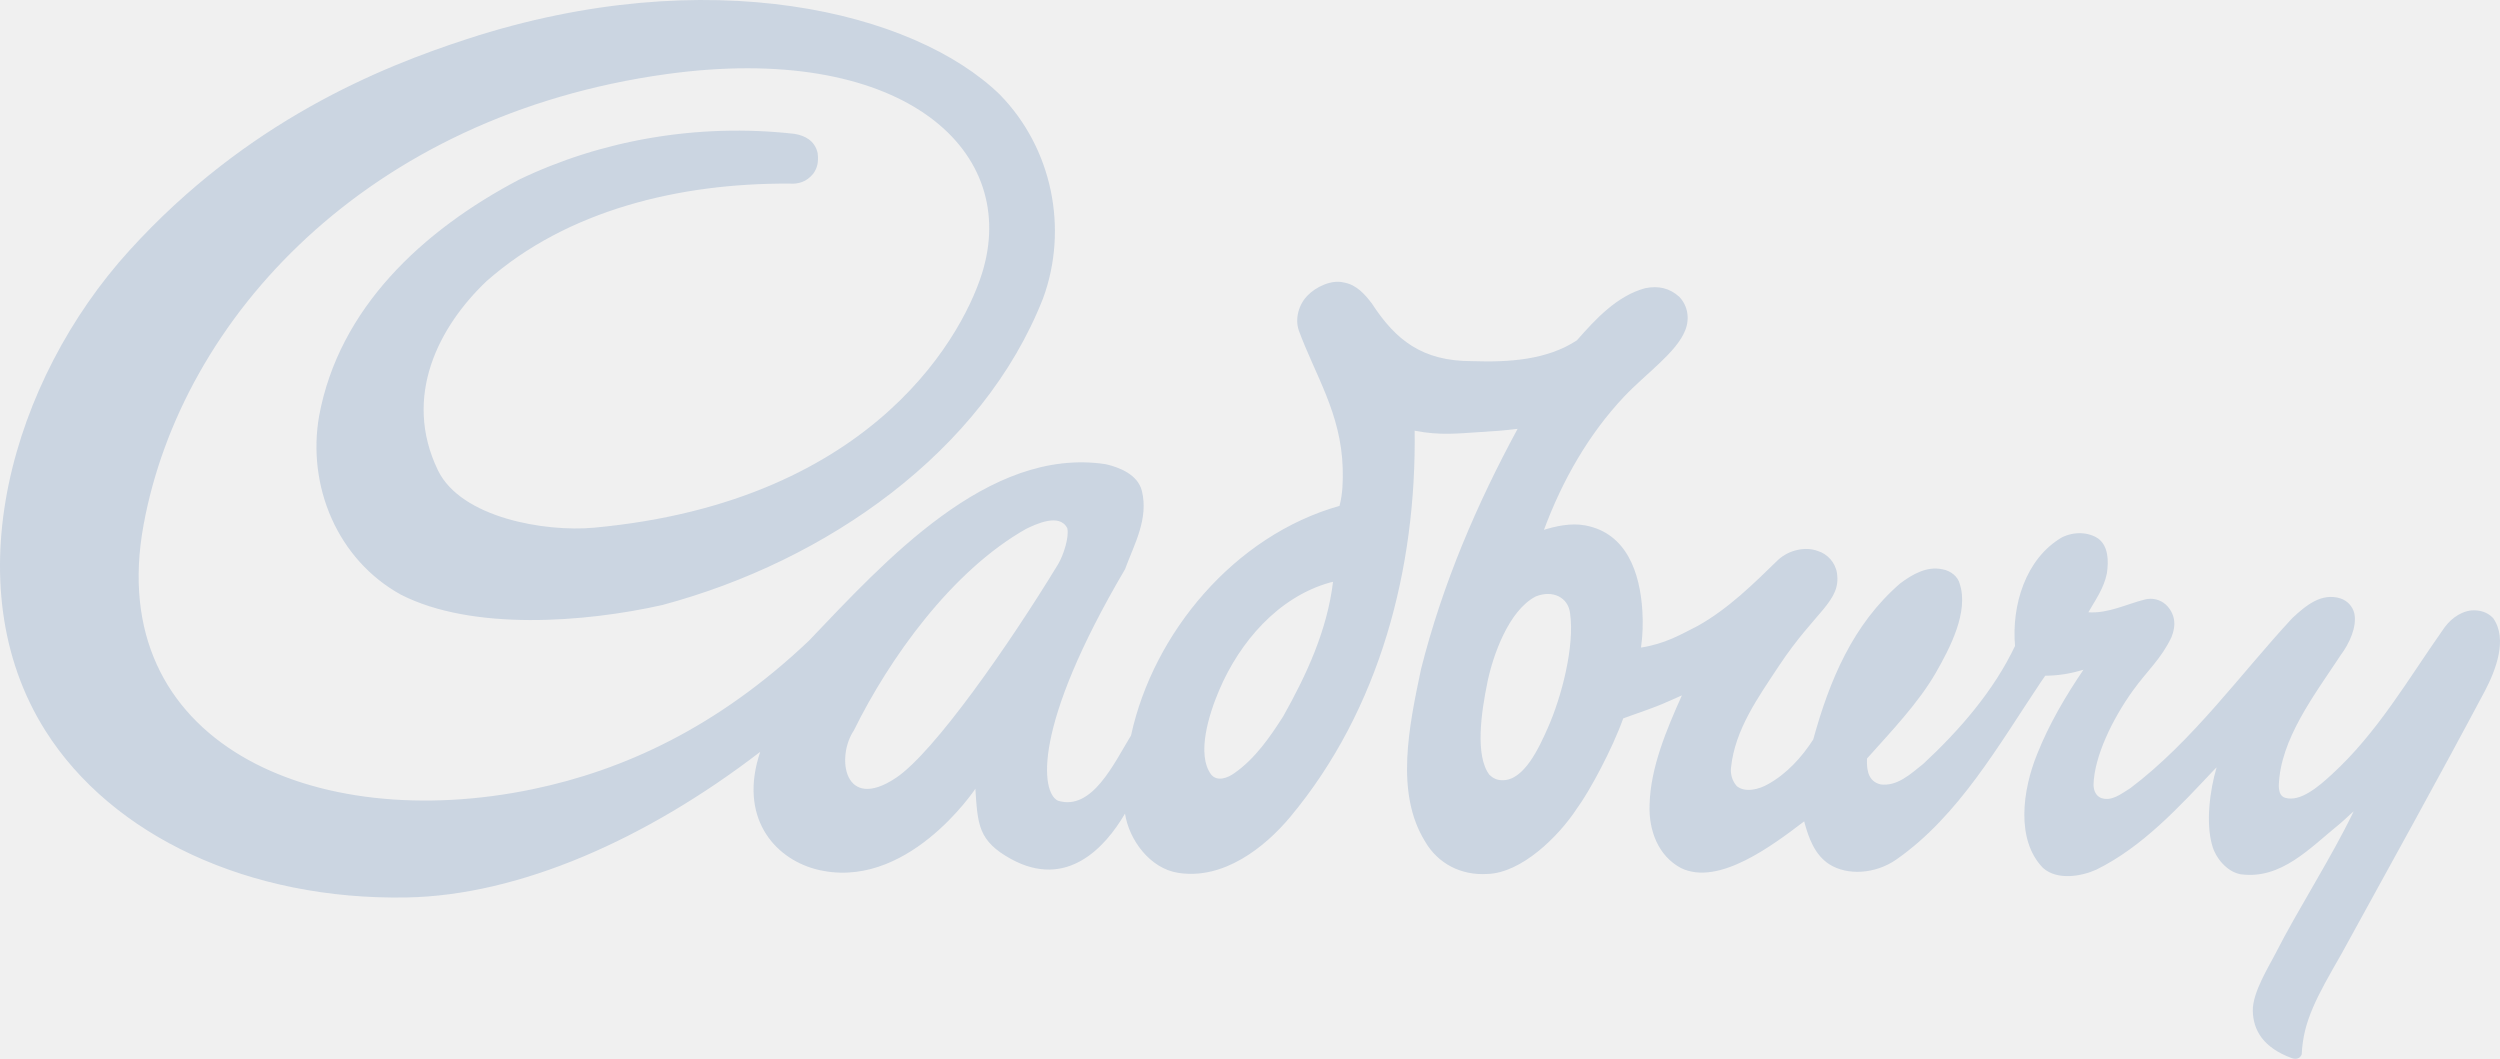
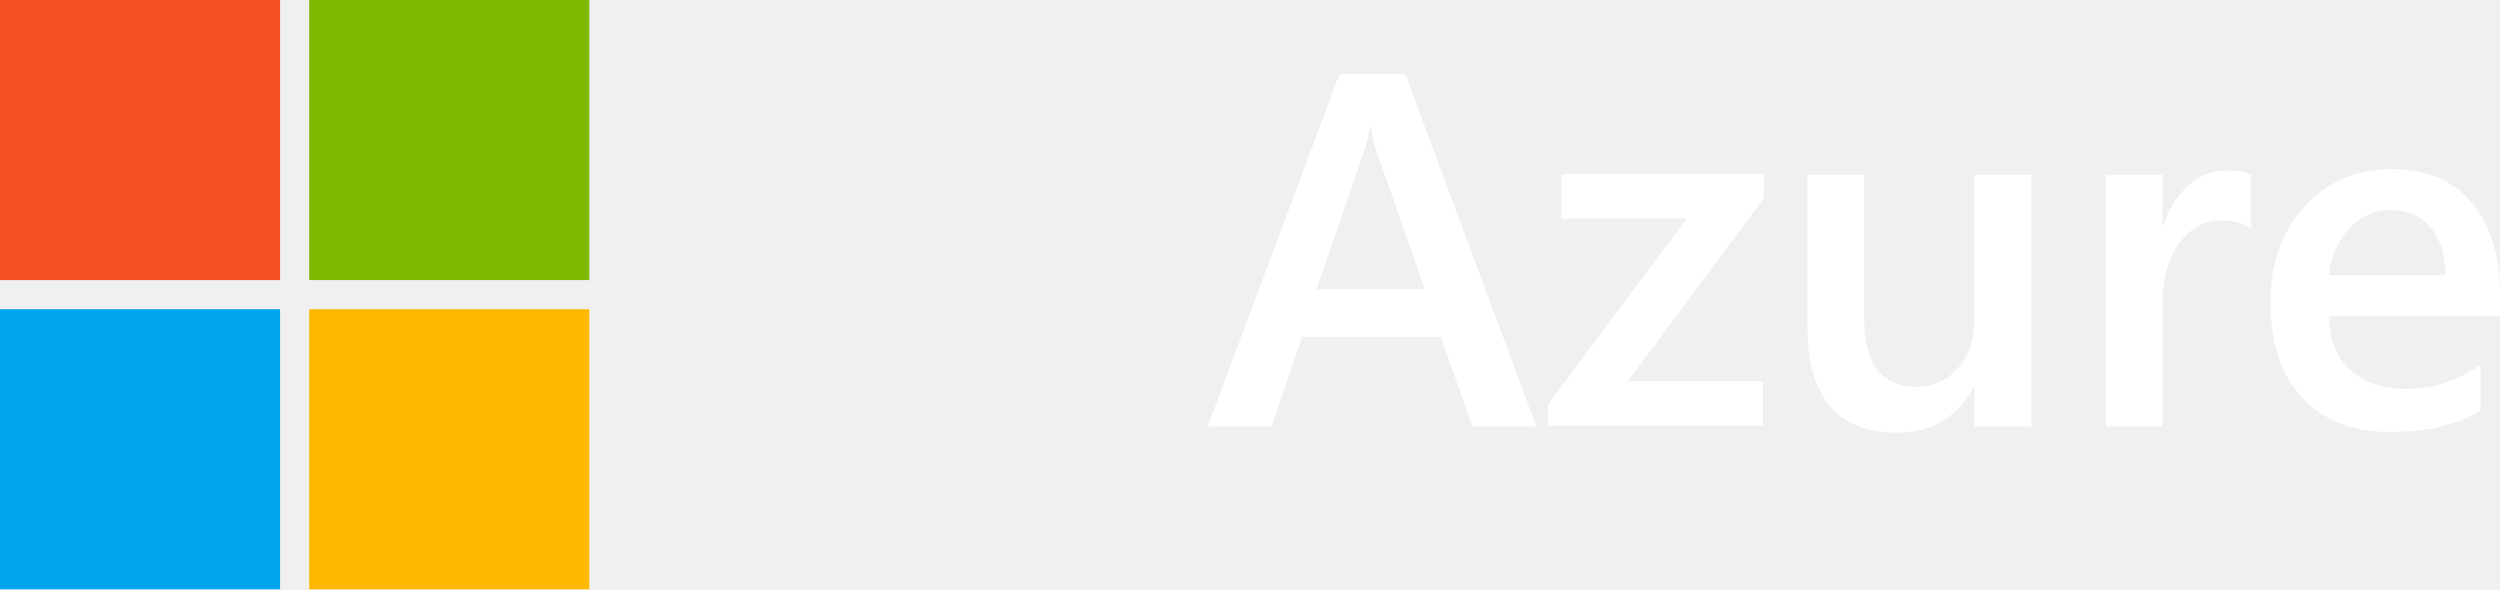
- <svg xmlns="http://www.w3.org/2000/svg" width="85" height="36">
-   <path fill="#CBD5E1" fill-rule="nonzero" d="M34.893 17.979c-2.54 1.432-4.664 4.423-5.86 6.853-.618.919-.333 2.787 1.427 1.617 1.297-.864 3.852-4.532 5.513-7.261.181-.299.386-.929.315-1.228-.264-.526-1.067-.137-1.395.019m10.336 1.824c-1.784.498-3.078 2.038-3.764 3.633-.36.835-.795 2.214-.286 2.898.21.258.575.108.784-.044.712-.49 1.228-1.25 1.663-1.929.798-1.418 1.499-2.933 1.697-4.579l-.094.021Zm6.987.476c-.927.478-1.456 2.023-1.636 2.88-.224 1.076-.43 2.542.061 3.186.113.108.26.187.441.182.737.016 1.25-1.118 1.54-1.77.483-1.084.917-2.797.762-3.892-.059-.564-.6-.814-1.168-.586M33.993 3.215c1.792 1.828 2.334 4.569 1.474 6.922-2.048 5.22-7.363 8.94-12.945 10.433-2.641.595-6.463.886-8.887-.349-2.168-1.192-3.205-3.708-2.783-6.088.676-3.64 3.486-6.286 6.807-8.031 2.768-1.328 6.038-1.923 9.347-1.552.365.058.7.234.794.655.037.303-.01.508-.151.702-.235.285-.505.353-.806.336-3.729-.023-7.56.9-10.293 3.31-1.6 1.514-2.89 3.907-1.654 6.45.79 1.6 3.626 2.09 5.292 1.939 9.69-.893 12.682-6.79 13.25-8.813 1.165-4.158-2.923-7.696-10.779-6.609C12.496 3.927 6.174 10.803 4.881 17.848c-1.358 7.402 5.798 10.542 13.252 8.98 3.039-.635 6.24-2.075 9.364-5.037 2.576-2.694 6.102-6.614 10.095-6.009.492.112 1.09.36 1.231.903.236.961-.26 1.82-.574 2.673-3.175 5.396-2.85 7.585-2.283 7.864 1.166.369 1.918-1.288 2.489-2.216.758-3.492 3.523-6.802 7.089-7.806.108-.42.12-.845.108-1.28-.055-1.87-.936-3.165-1.496-4.692-.133-.402.004-.896.319-1.198.25-.257.788-.54 1.224-.423.426.073.719.414.946.714.81 1.242 1.706 1.959 3.403 1.958 1.266.043 2.552-.042 3.567-.708.639-.728 1.369-1.516 2.323-1.773.463-.092.832.004 1.149.286.296.298.372.748.21 1.148-.293.749-1.338 1.472-2.078 2.254-1.214 1.288-2.103 2.857-2.724 4.528.382-.118.914-.244 1.405-.15 1.412.265 1.86 1.615 1.94 2.9.026.404.014.836-.046 1.253.81-.126 1.325-.427 1.932-.738 1.037-.58 1.898-1.433 2.729-2.243.368-.338.925-.46 1.343-.305.329.097.6.388.658.748.147.973-.726 1.278-1.977 3.168-.698 1.058-1.491 2.157-1.625 3.453a.817.817 0 0 0 .194.626c.286.237.76.112 1.067-.065.642-.355 1.156-.929 1.535-1.518.552-2.007 1.344-3.913 2.958-5.308.409-.306.904-.596 1.44-.478.287.05.522.256.58.485.322.958-.34 2.208-.798 3.01-.588 1.034-1.539 2.027-2.352 2.938-.021.478.087.786.46.88.566.073 1.014-.347 1.455-.7 1.229-1.141 2.391-2.477 3.118-4.007-.12-1.378.354-2.963 1.59-3.69.419-.209.906-.187 1.242.04.343.262.355.76.29 1.184-.098.497-.38.89-.629 1.321.686.044 1.289-.277 1.922-.435a.775.775 0 0 1 .707.169c.33.31.362.713.196 1.113-.347.735-.817 1.13-1.315 1.821-.686.954-1.312 2.236-1.334 3.197.004.226.099.382.254.447.368.13.687-.144.993-.329 2.124-1.601 3.75-3.887 5.513-5.787.462-.43.99-.872 1.64-.667.228.08.406.26.466.504.099.46-.172 1.037-.462 1.423-.88 1.338-2.06 2.86-2.105 4.442.007.276.093.37.22.41.512.147 1.126-.374 1.586-.799 1.546-1.415 2.579-3.215 3.746-4.874.228-.358.577-.653 1.001-.7.296-.017.541.062.733.26.51.717.083 1.786-.275 2.473-1.572 2.955-3.232 5.944-4.888 8.96-.834 1.452-1.293 2.269-1.343 3.399-.048.13-.167.194-.344.13-.939-.347-1.312-.925-1.32-1.62-.006-.615.543-1.487.75-1.894.812-1.595 1.913-3.28 2.68-4.875-.109.088-.307.288-.48.43-1.023.83-1.992 1.896-3.364 1.709-.448-.08-.845-.533-.968-.986-.22-.767-.08-1.865.152-2.65l-.084.083c-1.17 1.241-2.431 2.624-4.01 3.398-.484.22-1.322.378-1.81-.061-.924-.95-.7-2.639-.195-3.877.405-1.016.964-1.966 1.572-2.862-.448.137-.85.201-1.3.205l-.152.22c-1.434 2.139-2.79 4.547-4.907 6.026-.723.507-1.68.548-2.28.166-.506-.325-.712-.915-.857-1.46-1.062.804-2.908 2.212-4.19 1.586-.77-.41-1.102-1.278-1.066-2.157.03-1.268.59-2.577 1.099-3.714-.196.092-.3.132-.503.223-.49.22-.993.374-1.493.561-.367 1.032-1.145 2.483-1.574 3.063-.633.969-1.893 2.19-3.034 2.225-.904.062-1.698-.356-2.129-1.105-1.023-1.652-.546-3.91-.138-5.854.735-2.916 1.904-5.627 3.285-8.175-.445.057-.795.082-1.24.108-.794.05-1.402.125-2.261-.044.062 4.66-1.167 9.462-4.235 13.138-.87 1.04-2.268 2.134-3.796 1.896-.969-.144-1.68-1.126-1.817-2.015-.684 1.17-1.989 2.576-3.874 1.544-1.117-.615-1.134-1.167-1.213-2.39 0 0-2.36 3.564-5.46 2.727-1.398-.389-2.597-1.774-1.856-3.981-3.852 2.96-8.184 4.885-12.032 4.951-5.314.094-10-2.067-12.276-5.677C-1.587 19.879.393 12.924 4.396 8.52c4-4.406 8.54-6.235 11.489-7.195 8.18-2.665 15.2-.936 18.108 1.89" />
+ <svg xmlns="http://www.w3.org/2000/svg" version="1.1" id="Layer_1" x="0px" y="0px" viewBox="0 0 360.6 85" style="enable-background:new 0 0 360.6 85;" xml:space="preserve">
+   <style type="text/css">
+   .st0{fill:#F25022;}
+ 	.st1{fill:#7FBA00;}
+ 	.st2{fill:#00A4EF;}
+ 	.st3{fill:#FFB900;}
+ 	.st4{fill:#FFFFFF;}
+  </style>
+   <g>
+     <g>
+       <g>
+         <path class="st0" d="M0,0h40.4v40.4H0V0z">
+     </path>
+         <path class="st1" d="M44.6,0H85v40.4H44.6V0z">
+     </path>
+         <path class="st2" d="M0,44.6h40.4V85H0V44.6z">
+     </path>
+         <path class="st3" d="M44.6,44.6H85V85H44.6V44.6z">
+     </path>
+       </g>
+     </g>
+     <g>
+       <path class="st4" d="M221.6,61.5h-9.2l-4.6-12.9h-20l-4.4,12.9h-9.2l19-50.8h9.5L221.6,61.5z M205.5,41.7l-7.1-20.3    c-0.2-0.7-0.4-1.7-0.7-3.2h-0.1c-0.2,1.3-0.4,2.4-0.7,3.2l-7,20.3H205.5z">
+    </path>
+       <path class="st4" d="M254.4,28.6L234.8,55h19.5v6.4h-31v-3.1l20-26.8h-18.1v-6.4h29.2V28.6z">
+    </path>
+       <path class="st4" d="M293,61.5h-8.2v-5.7h-0.1c-2.4,4.4-6.1,6.6-11.1,6.6c-8.6,0-12.9-5.1-12.9-15.4V25.2h8.2V46    c0,6.5,2.5,9.8,7.5,9.8c2.4,0,4.4-0.9,6-2.7c1.6-1.8,2.4-4.1,2.4-7.1V25.2h8.2V61.5z">
+    </path>
+       <path class="st4" d="M324.7,33c-1-0.8-2.4-1.2-4.3-1.2c-2.4,0-4.5,1.1-6.1,3.3s-2.4,5.2-2.4,9v17.4h-8.2V25.2h8.2v7.5h0.1    c0.8-2.6,2-4.5,3.7-6s3.5-2.1,5.6-2.1c1.5,0,2.6,0.2,3.4,0.7V33z">
+    </path>
+       <path class="st4" d="M360.6,45.6h-24.7c0.1,3.4,1.1,5.9,3.1,7.8c2,1.8,4.7,2.7,8.1,2.7c3.9,0,7.4-1.2,10.7-3.5v6.6    c-3.3,2.1-7.7,3.1-13.1,3.1c-5.3,0-9.5-1.6-12.6-4.9s-4.6-7.9-4.6-13.9c0-5.6,1.7-10.2,5-13.8c3.3-3.6,7.5-5.3,12.5-5.3    s8.8,1.6,11.5,4.8c2.7,3.2,4.1,7.6,4.1,13.3V45.6z M352.7,39.7c0-3-0.7-5.2-2.1-6.9c-1.4-1.6-3.3-2.5-5.7-2.5    c-2.4,0-4.4,0.9-6,2.6c-1.6,1.7-2.7,4-3,6.8H352.7z">
+    </path>
+     </g>
+   </g>
</svg>
